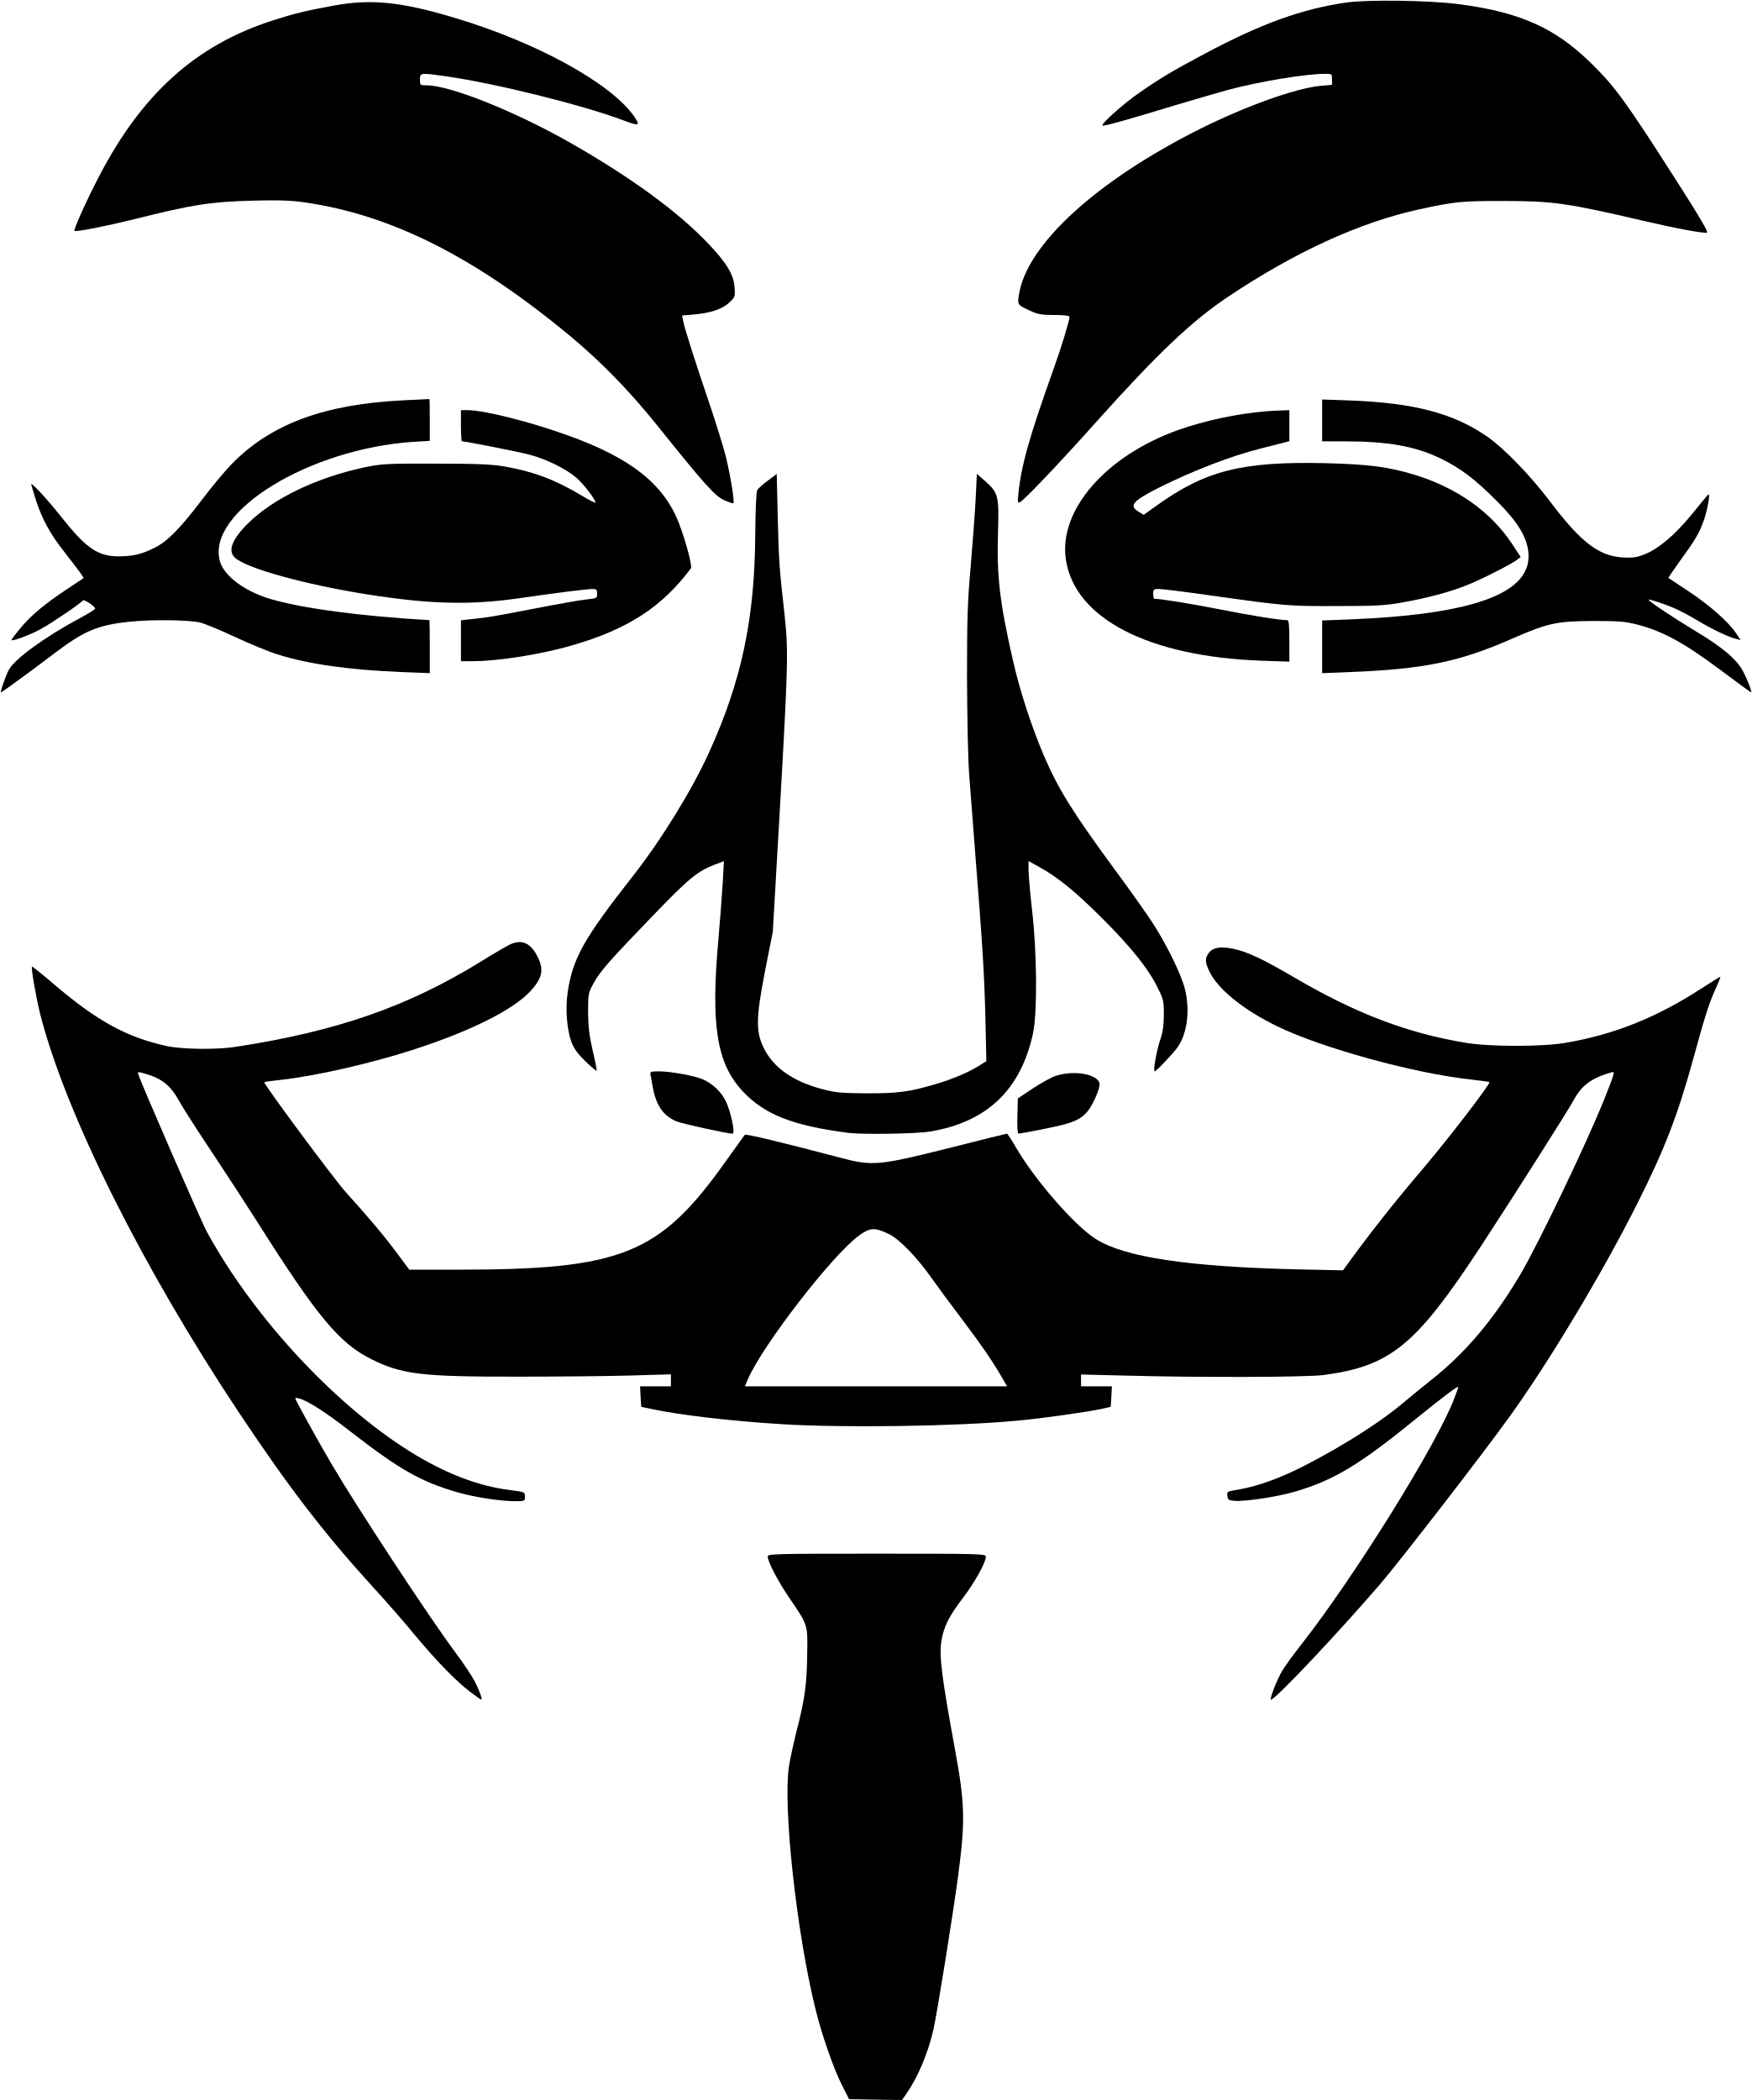
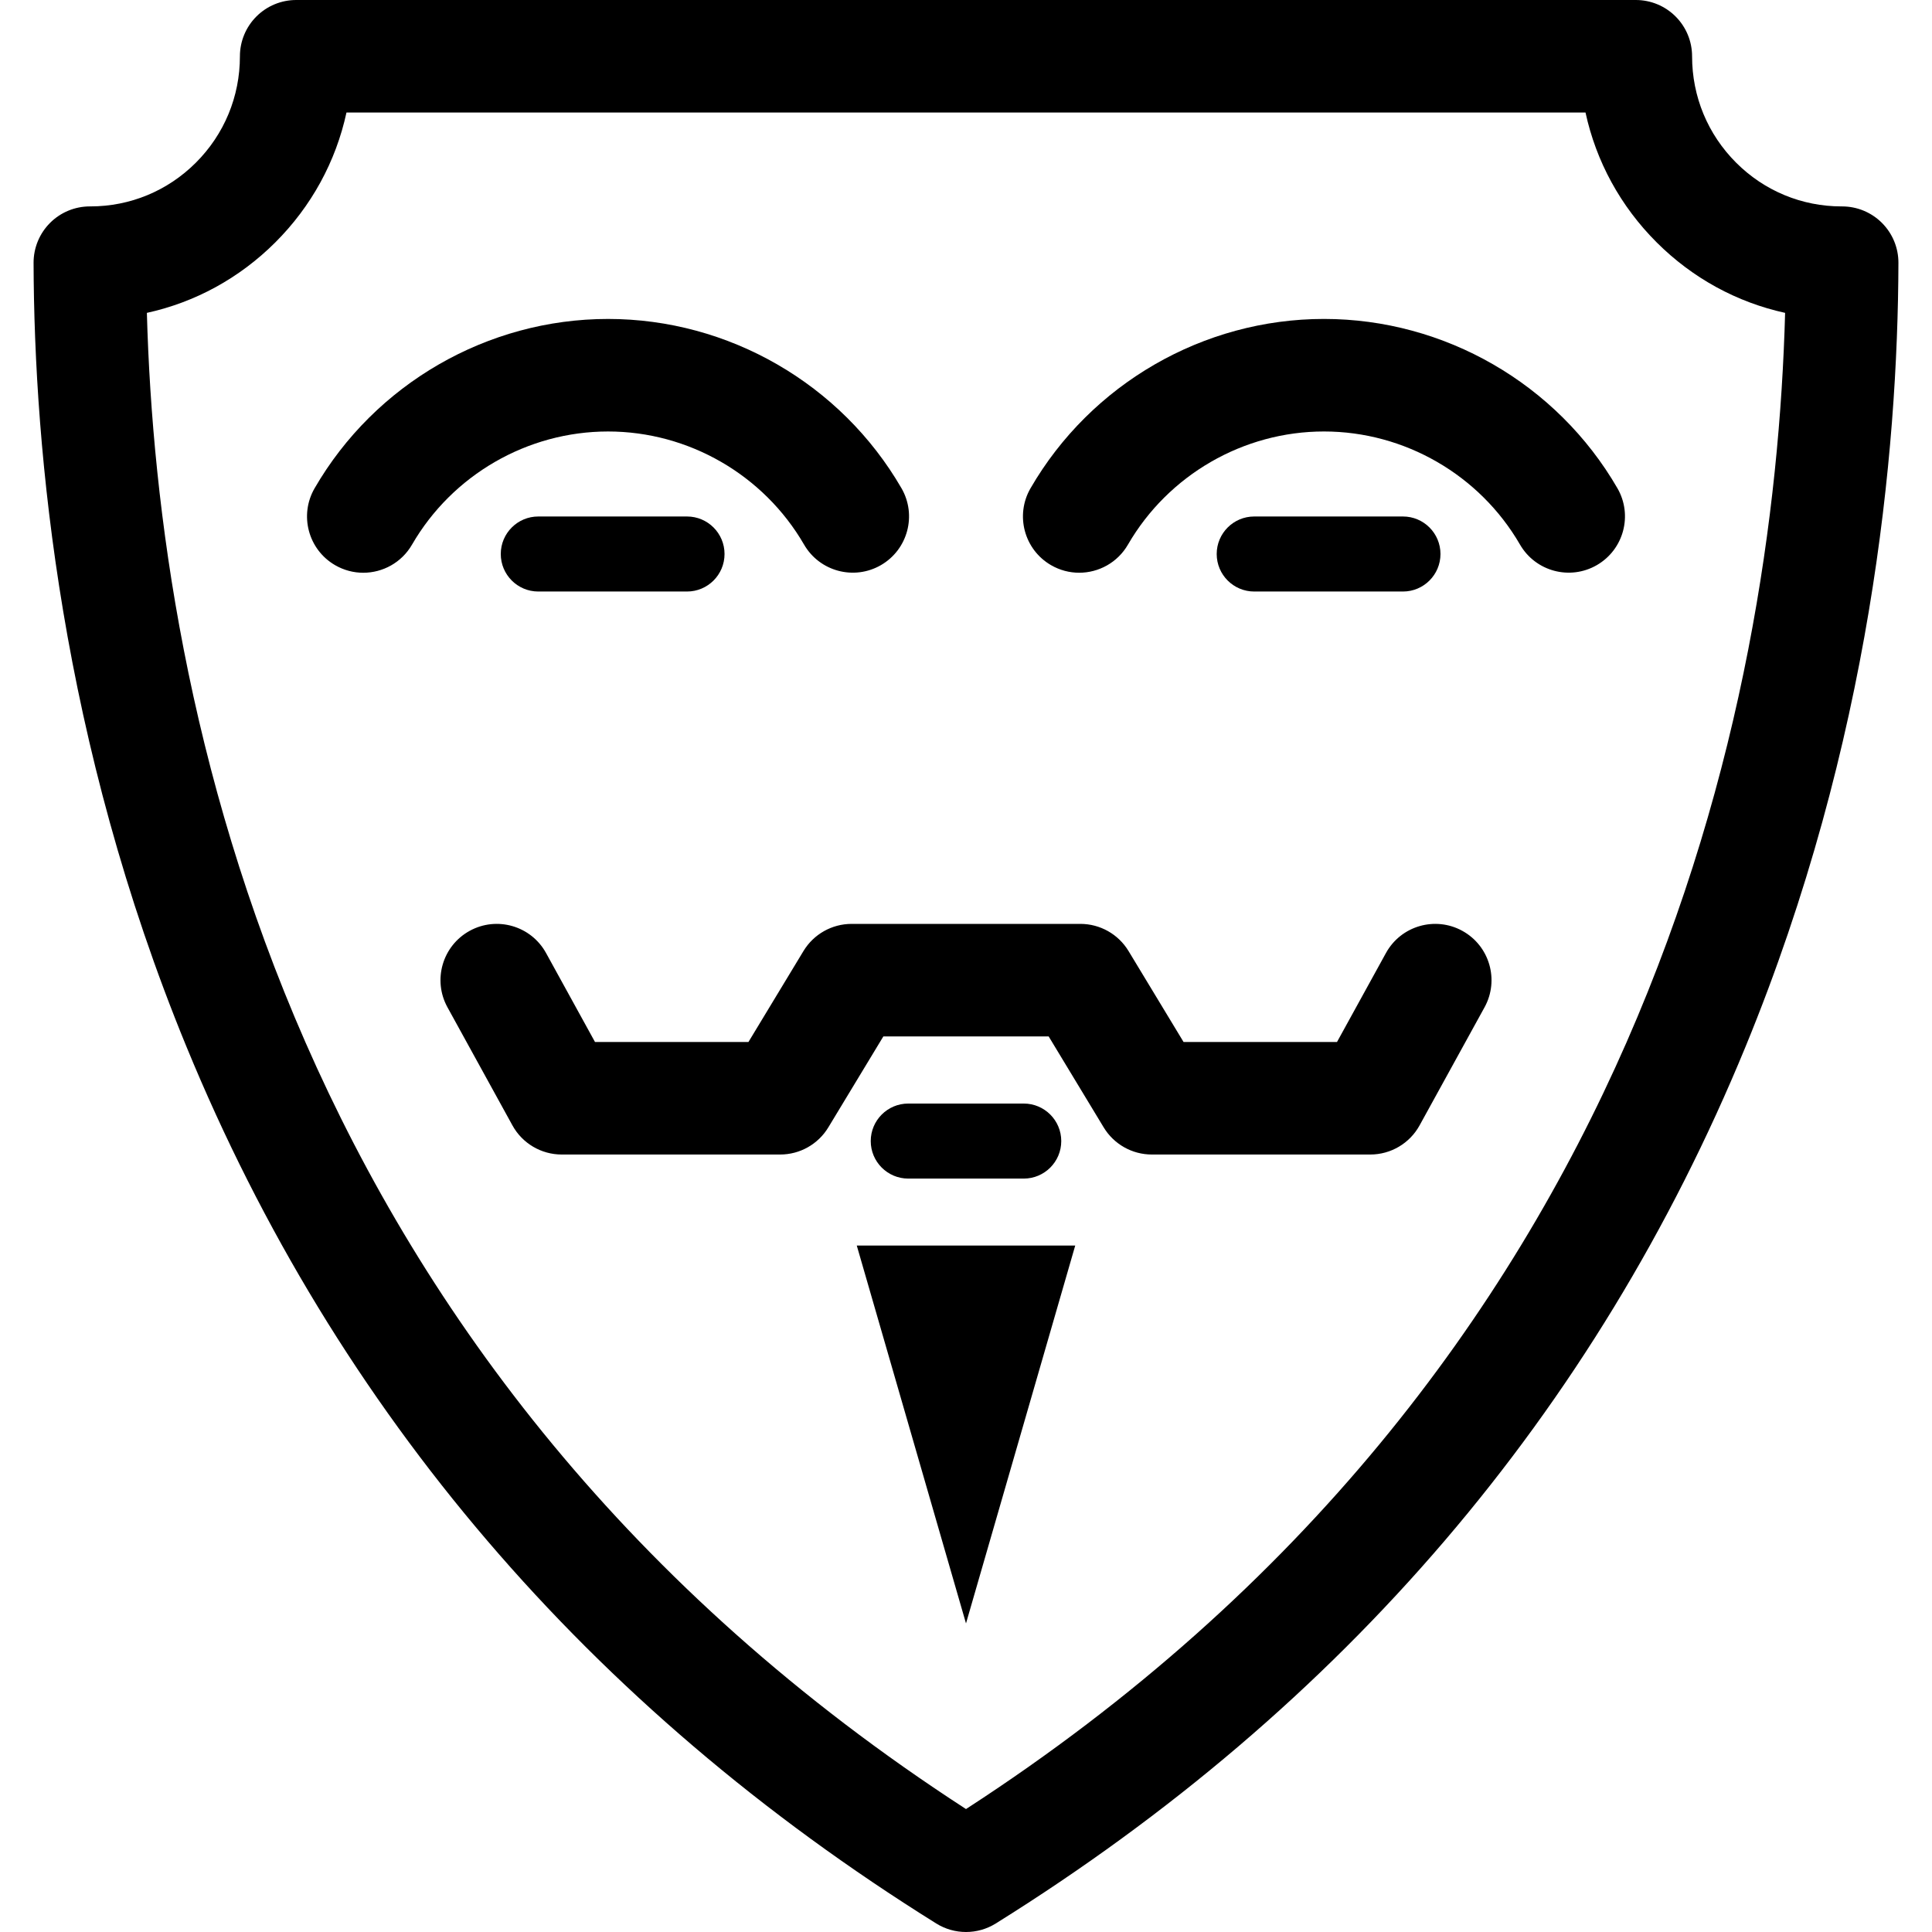
- <svg xmlns="http://www.w3.org/2000/svg" version="1.0" width="1068pt" height="1280pt" viewBox="0 0 1068 1280" preserveAspectRatio="xMidYMid meet">
-   <g transform="translate(0,1280) scale(0.1,-0.1)" fill="#000000" stroke="none">
-     <path d="M8210 12785 c-273 -39 -519 -128 -863 -311 -205 -109 -276 -152 -404 -241 -94 -65 -232 -188 -222 -198 7 -6 143 32 448 125 125 37 269 79 321 93 192 51 469 97 590 97 39 0 40 -1 40 -34 l0 -33 -67 -6 c-149 -13 -453 -121 -734 -261 -634 -317 -1059 -706 -1107 -1010 -10 -64 -11 -64 68 -100 46 -22 70 -26 148 -26 58 0 92 -4 92 -11 0 -22 -51 -190 -96 -314 -152 -426 -200 -596 -217 -777 -4 -41 -2 -46 12 -38 28 15 240 238 460 484 378 422 583 616 804 765 411 275 806 456 1169 535 215 47 255 51 508 51 305 0 391 -12 850 -119 209 -49 372 -79 396 -74 10 2 -46 98 -184 313 -313 490 -376 577 -529 726 -217 211 -431 306 -803 354 -178 23 -547 28 -680 10z" />
-     <path d="M2035 12766 c-175 -32 -243 -49 -377 -92 -463 -150 -791 -444 -1052 -945 -74 -141 -159 -329 -152 -336 8 -8 186 27 365 71 354 89 463 106 721 113 161 4 230 2 320 -11 528 -76 1042 -336 1625 -822 185 -155 349 -324 515 -529 295 -368 358 -438 413 -463 27 -12 53 -21 57 -20 10 4 -15 159 -45 284 -15 60 -61 208 -102 329 -90 265 -149 451 -158 497 l-7 35 70 6 c102 8 176 33 218 73 35 33 36 36 32 93 -6 78 -47 147 -162 268 -183 192 -468 401 -838 612 -340 193 -734 351 -879 351 -38 0 -39 1 -39 35 0 42 2 42 159 20 306 -44 833 -175 1082 -269 98 -37 106 -33 60 31 -146 201 -592 445 -1085 593 -328 99 -513 118 -741 76z" />
-     <path d="M2460 10360 c-483 -23 -811 -145 -1048 -389 -41 -42 -122 -139 -180 -216 -132 -174 -210 -254 -288 -293 -80 -40 -128 -52 -217 -53 -131 -1 -202 48 -362 251 -77 97 -175 203 -175 188 0 -3 14 -48 30 -100 39 -116 84 -199 169 -308 96 -123 123 -161 120 -164 -2 -2 -47 -31 -99 -66 -138 -91 -223 -163 -285 -238 -30 -36 -55 -69 -55 -73 0 -11 112 30 179 67 71 39 246 158 256 174 6 10 75 -36 75 -50 0 -5 -43 -31 -97 -60 -209 -112 -396 -248 -430 -314 -19 -37 -54 -136 -47 -136 6 0 188 133 334 244 172 130 257 166 445 186 139 15 371 12 437 -5 30 -8 127 -48 214 -89 88 -41 202 -88 254 -104 188 -60 435 -95 753 -108 l177 -7 0 162 c0 88 -1 161 -2 161 -421 24 -784 73 -976 131 -156 48 -278 141 -302 230 -81 300 544 684 1181 726 l99 6 0 129 c0 70 -1 127 -2 126 -2 0 -73 -4 -158 -8z" />
-     <path d="M8060 10238 l0 -128 134 0 c269 0 435 -30 591 -106 119 -58 207 -125 340 -258 127 -127 182 -218 192 -311 26 -249 -325 -380 -1099 -411 l-158 -6 0 -160 0 -161 178 7 c446 18 662 63 982 204 215 94 270 106 490 107 161 0 197 -3 275 -23 148 -38 286 -113 498 -272 103 -77 189 -140 192 -140 7 0 -20 72 -48 126 -38 74 -125 148 -292 248 -131 79 -285 181 -285 191 0 5 82 -21 147 -48 35 -14 101 -49 148 -77 89 -54 191 -103 238 -114 l28 -7 -29 43 c-48 70 -158 167 -287 253 -66 44 -122 81 -124 82 -2 1 30 48 71 105 95 132 113 161 142 239 25 68 45 181 29 164 -6 -5 -52 -61 -102 -123 -104 -126 -204 -210 -289 -242 -45 -18 -72 -21 -129 -18 -149 10 -255 92 -446 344 -116 154 -276 319 -377 390 -205 144 -447 208 -838 223 l-172 6 0 -127z" />
-     <path d="M2810 10205 c0 -52 3 -95 6 -95 23 0 352 -65 414 -82 103 -27 225 -88 286 -142 47 -41 122 -142 113 -150 -2 -2 -38 16 -79 41 -167 100 -295 148 -475 180 -80 13 -164 17 -420 17 -297 1 -328 -1 -430 -22 -293 -62 -558 -189 -713 -342 -98 -97 -125 -168 -80 -209 69 -65 427 -164 813 -225 378 -59 619 -65 915 -23 230 33 416 57 453 57 23 0 27 -4 27 -29 0 -28 -1 -28 -67 -35 -38 -4 -180 -29 -318 -56 -137 -27 -275 -52 -305 -55 -30 -3 -74 -8 -97 -11 l-43 -5 0 -125 0 -124 73 0 c153 0 420 42 603 96 341 98 551 235 726 470 9 13 -31 165 -72 272 -92 240 -292 399 -675 537 -235 85 -514 155 -616 155 l-39 0 0 -95z" />
-     <path d="M7715 10293 c-178 -15 -370 -57 -530 -113 -445 -158 -734 -491 -687 -793 55 -357 504 -589 1190 -614 l172 -6 0 126 c0 96 -3 127 -13 127 -46 0 -214 27 -407 65 -184 36 -361 65 -402 65 -5 0 -8 14 -8 30 0 28 3 30 36 30 20 0 163 -18 318 -40 456 -64 472 -65 766 -64 238 0 292 3 400 22 151 27 287 63 389 104 83 32 273 128 309 156 l22 17 -51 78 c-129 196 -335 343 -595 423 -163 49 -278 64 -549 71 -505 11 -727 -45 -1026 -260 l-77 -55 -31 19 c-61 37 -36 66 125 147 206 103 439 193 618 238 56 14 118 30 139 35 l37 10 0 94 0 95 -52 -2 c-29 -1 -71 -3 -93 -5z" />
-     <path d="M4680 9870 c-30 -22 -59 -48 -64 -58 -6 -10 -11 -127 -12 -272 -3 -509 -83 -889 -280 -1323 -104 -230 -293 -537 -466 -757 -300 -382 -368 -503 -398 -713 -14 -96 -4 -223 23 -297 15 -41 37 -71 85 -118 35 -34 67 -61 69 -58 2 2 -8 57 -24 123 -21 92 -27 143 -28 233 0 112 1 117 33 176 41 75 95 136 368 419 216 224 267 265 374 306 l53 20 -7 -128 c-4 -70 -16 -225 -26 -343 -48 -527 -12 -759 146 -930 133 -143 305 -211 645 -255 90 -11 413 -6 499 8 347 58 552 254 627 597 27 126 25 487 -5 748 -12 107 -22 219 -22 249 l0 55 66 -37 c112 -61 222 -151 390 -319 174 -175 273 -299 331 -416 35 -70 38 -81 38 -165 -1 -66 -6 -107 -23 -155 -22 -66 -44 -190 -33 -190 10 0 115 111 140 147 59 86 76 223 45 352 -21 89 -116 282 -203 414 -40 60 -140 202 -224 315 -262 357 -344 489 -435 700 -74 175 -144 387 -187 577 -80 347 -100 518 -91 780 7 222 2 242 -80 314 l-49 43 -7 -148 c-4 -82 -18 -266 -30 -409 -20 -222 -23 -322 -23 -685 1 -237 6 -498 13 -590 7 -91 24 -307 37 -480 46 -580 55 -733 62 -1001 l6 -267 -43 -27 c-65 -41 -164 -83 -270 -114 -155 -46 -230 -56 -420 -55 -155 1 -186 4 -273 27 -175 47 -294 131 -352 251 -48 99 -47 181 9 469 l47 237 40 693 c54 946 56 1018 31 1247 -32 284 -34 317 -41 593 l-6 258 -55 -41z" />
-     <path d="M3113 7045 c-17 -7 -101 -56 -185 -108 -443 -273 -877 -424 -1493 -518 -117 -18 -324 -15 -418 5 -247 54 -427 153 -699 386 -65 56 -121 100 -123 99 -7 -8 25 -189 50 -290 154 -605 623 -1545 1217 -2437 299 -449 516 -731 813 -1057 71 -77 185 -207 253 -290 141 -168 247 -277 339 -348 34 -26 64 -47 67 -47 8 0 -10 53 -39 110 -15 30 -71 114 -124 185 -153 205 -592 873 -749 1140 -77 130 -222 393 -222 401 0 4 10 4 23 0 50 -12 163 -84 309 -198 303 -235 430 -308 657 -374 100 -29 259 -54 349 -54 61 0 62 0 62 28 0 28 -1 28 -93 40 -182 23 -369 92 -569 211 -472 282 -982 825 -1276 1361 -35 64 -405 914 -419 962 -5 15 -1 16 33 6 110 -30 162 -71 220 -175 20 -38 108 -174 194 -303 86 -129 212 -323 280 -430 363 -574 498 -737 693 -834 187 -94 308 -108 902 -107 242 0 549 3 683 7 l242 7 0 -37 0 -36 -94 0 -94 0 3 -62 4 -63 58 -12 c174 -38 491 -75 803 -94 376 -23 1067 -13 1435 22 136 12 441 55 513 72 l53 12 4 63 3 62 -94 0 -94 0 0 36 0 36 248 -6 c454 -13 1129 -11 1232 3 408 55 560 180 954 779 192 293 536 834 572 901 47 87 108 131 231 166 19 5 14 -11 -46 -162 -110 -274 -398 -875 -511 -1068 -163 -276 -337 -483 -550 -650 -41 -33 -118 -95 -170 -139 -101 -85 -251 -186 -420 -283 -262 -151 -433 -220 -613 -248 -34 -6 -38 -9 -35 -33 3 -24 8 -27 45 -30 63 -5 261 25 360 54 242 70 397 163 746 447 165 134 257 203 257 193 0 -3 -11 -34 -24 -68 -104 -277 -603 -1079 -931 -1499 -50 -63 -103 -137 -118 -162 -34 -57 -80 -177 -69 -177 26 0 404 401 666 705 124 145 627 795 792 1025 240 334 559 866 768 1280 171 338 252 547 347 892 70 257 97 342 139 435 17 36 29 67 27 69 -1 1 -54 -31 -117 -72 -271 -176 -530 -280 -825 -330 -143 -25 -462 -25 -610 0 -353 58 -669 178 -1041 396 -195 114 -286 157 -372 176 -81 17 -126 10 -152 -23 -26 -34 -25 -59 5 -119 53 -106 208 -231 410 -329 270 -132 836 -288 1183 -325 61 -7 112 -14 112 -16 0 -19 -257 -353 -407 -529 -180 -212 -313 -381 -443 -559 l-43 -59 -282 6 c-664 16 -1050 74 -1225 185 -129 81 -372 361 -486 557 -27 47 -52 85 -56 85 -4 0 -161 -39 -350 -87 -432 -108 -468 -112 -668 -59 -363 96 -574 146 -580 139 -3 -4 -55 -76 -114 -159 -406 -572 -635 -664 -1651 -663 l-280 0 -72 97 c-75 102 -183 230 -312 372 -72 79 -508 667 -500 674 2 2 51 9 109 15 211 24 544 100 800 183 351 114 605 241 713 356 73 80 84 130 45 209 -42 84 -94 109 -165 78z m2304 -1766 c64 -30 171 -140 262 -269 41 -58 122 -168 181 -245 115 -152 186 -255 243 -352 l36 -63 -799 0 -799 0 18 43 c89 206 512 754 676 875 68 50 97 52 182 11z" />
-     <path d="M3965 6253 c2 -10 9 -47 15 -83 20 -108 64 -172 144 -205 33 -14 310 -75 342 -75 18 0 -11 134 -41 197 -29 59 -80 107 -140 134 -50 22 -198 49 -270 49 -45 0 -53 -3 -50 -17z" />
-     <path d="M6435 6242 c-27 -9 -90 -44 -140 -77 l-90 -60 -3 -108 c-2 -65 1 -107 7 -107 6 0 78 13 161 30 159 32 208 50 252 97 32 33 78 131 81 170 4 63 -149 94 -268 55z" />
-     <path d="M4680 3312 c0 -30 64 -153 132 -252 112 -164 112 -163 109 -330 -2 -193 -15 -286 -61 -465 -21 -82 -44 -188 -51 -235 -36 -249 47 -1009 162 -1475 37 -152 111 -365 158 -457 l47 -93 161 -3 162 -2 29 42 c70 102 131 248 163 391 23 103 117 690 149 927 45 339 43 442 -18 775 -81 440 -98 575 -83 663 14 87 46 151 131 262 71 93 140 217 140 252 0 17 -34 18 -665 18 -631 0 -665 -1 -665 -18z" />
+ <svg xmlns="http://www.w3.org/2000/svg" version="1.1" id="Capa_1" x="0px" y="0px" viewBox="0 0 206 206" style="enable-background:new 0 0 206 206;" xml:space="preserve">
+   <g>
+     <path d="M200.663,23.767c-1.125-1.125-2.651-1.758-4.243-1.758c-0.02-0.001-0.04,0-0.06,0c-4.237,0-8.227-1.651-11.234-4.652   c-3.037-3.03-4.708-7.062-4.707-11.354c0.001-1.592-0.632-3.118-1.757-4.244C177.537,0.632,176.011,0,174.419,0H31.581   c-1.592,0-3.118,0.632-4.243,1.758c-1.125,1.126-1.758,2.652-1.757,4.244c0.001,4.292-1.67,8.325-4.707,11.354   c-3.009,3.001-6.996,4.652-11.234,4.652c-0.02,0-0.04-0.001-0.06,0c-1.592,0-3.118,0.632-4.243,1.758   c-1.129,1.13-1.762,2.663-1.757,4.26c0.06,20.19,2.938,51.081,16.305,83.586c16.012,38.936,42.908,70.387,79.94,93.479   c0.972,0.606,2.073,0.909,3.175,0.909s2.203-0.303,3.175-0.909c37.032-23.092,63.929-54.542,79.94-93.479   c13.367-32.505,16.245-63.396,16.305-83.586C202.425,26.429,201.792,24.896,200.663,23.767z M103,192.891   C30.521,145.934,16.802,75.074,15.661,33.36c5.143-1.127,9.867-3.697,13.688-7.509c3.865-3.856,6.465-8.64,7.594-13.852h132.113   c1.129,5.212,3.729,9.996,7.594,13.852c3.821,3.813,8.546,6.382,13.688,7.509C189.198,75.074,175.479,145.934,103,192.891z" />
+     <path d="M155.924,99.253c-2.903-1.597-6.553-0.537-8.148,2.366l-5.217,9.483h-16.362l-5.866-9.697   c-1.087-1.797-3.034-2.895-5.134-2.895H90.804c-2.1,0-4.047,1.098-5.134,2.895l-5.866,9.697H63.441l-5.217-9.483   c-1.596-2.903-5.244-3.963-8.148-2.366c-2.903,1.597-3.963,5.246-2.365,8.149l6.926,12.591c1.054,1.917,3.068,3.108,5.257,3.108   h23.293c2.1,0,4.047-1.098,5.134-2.895l5.866-9.697h17.627l5.866,9.697c1.087,1.797,3.034,2.895,5.134,2.895h23.293   c2.188,0,4.203-1.191,5.257-3.108l6.926-12.591C159.887,104.499,158.827,100.851,155.924,99.253z" />
+     <polygon points="103,173.097 114.647,132.805 91.353,132.805  " />
+     <path d="M64.834,46.007c8.584,0,16.593,4.622,20.9,12.061c1.66,2.867,5.333,3.845,8.199,2.186c2.867-1.661,3.846-5.332,2.186-8.199   c-6.447-11.132-18.435-18.047-31.285-18.047c-12.855,0-24.846,6.918-31.29,18.055c-1.659,2.868-0.68,6.539,2.188,8.199   c0.946,0.547,1.979,0.808,2.999,0.808c2.071,0,4.087-1.074,5.199-2.996C48.237,50.63,56.247,46.007,64.834,46.007z" />
+     <path d="M57.395,55.071c-2.209,0-4,1.791-4,4s1.791,4,4,4h15.859c2.209,0,4-1.791,4-4s-1.791-4-4-4H57.395z" />
+     <path d="M141.17,34.007c-12.854,0-24.844,6.918-31.29,18.055c-1.659,2.868-0.68,6.539,2.188,8.198c0.946,0.548,1.98,0.808,3,0.808   c2.071,0,4.087-1.074,5.199-2.996c4.308-7.442,12.317-12.066,20.903-12.066c8.584,0,16.593,4.621,20.9,12.06   c1.659,2.867,5.33,3.847,8.199,2.186c2.867-1.661,3.846-5.331,2.186-8.199C166.01,40.922,154.021,34.007,141.17,34.007z" />
+     <path d="M149.591,63.071c2.209,0,4-1.791,4-4s-1.791-4-4-4h-15.86c-2.209,0-4,1.791-4,4s1.791,4,4,4H149.591z" />
+     <path d="M109.157,125.667c2.209,0,4-1.791,4-4s-1.791-4-4-4H96.843c-2.209,0-4,1.791-4,4s1.791,4,4,4H109.157z" />
  </g>
+   <g>
+ </g>
+   <g>
+ </g>
+   <g>
+ </g>
+   <g>
+ </g>
+   <g>
+ </g>
+   <g>
+ </g>
+   <g>
+ </g>
+   <g>
+ </g>
+   <g>
+ </g>
+   <g>
+ </g>
+   <g>
+ </g>
+   <g>
+ </g>
+   <g>
+ </g>
+   <g>
+ </g>
+   <g>
+ </g>
</svg>
